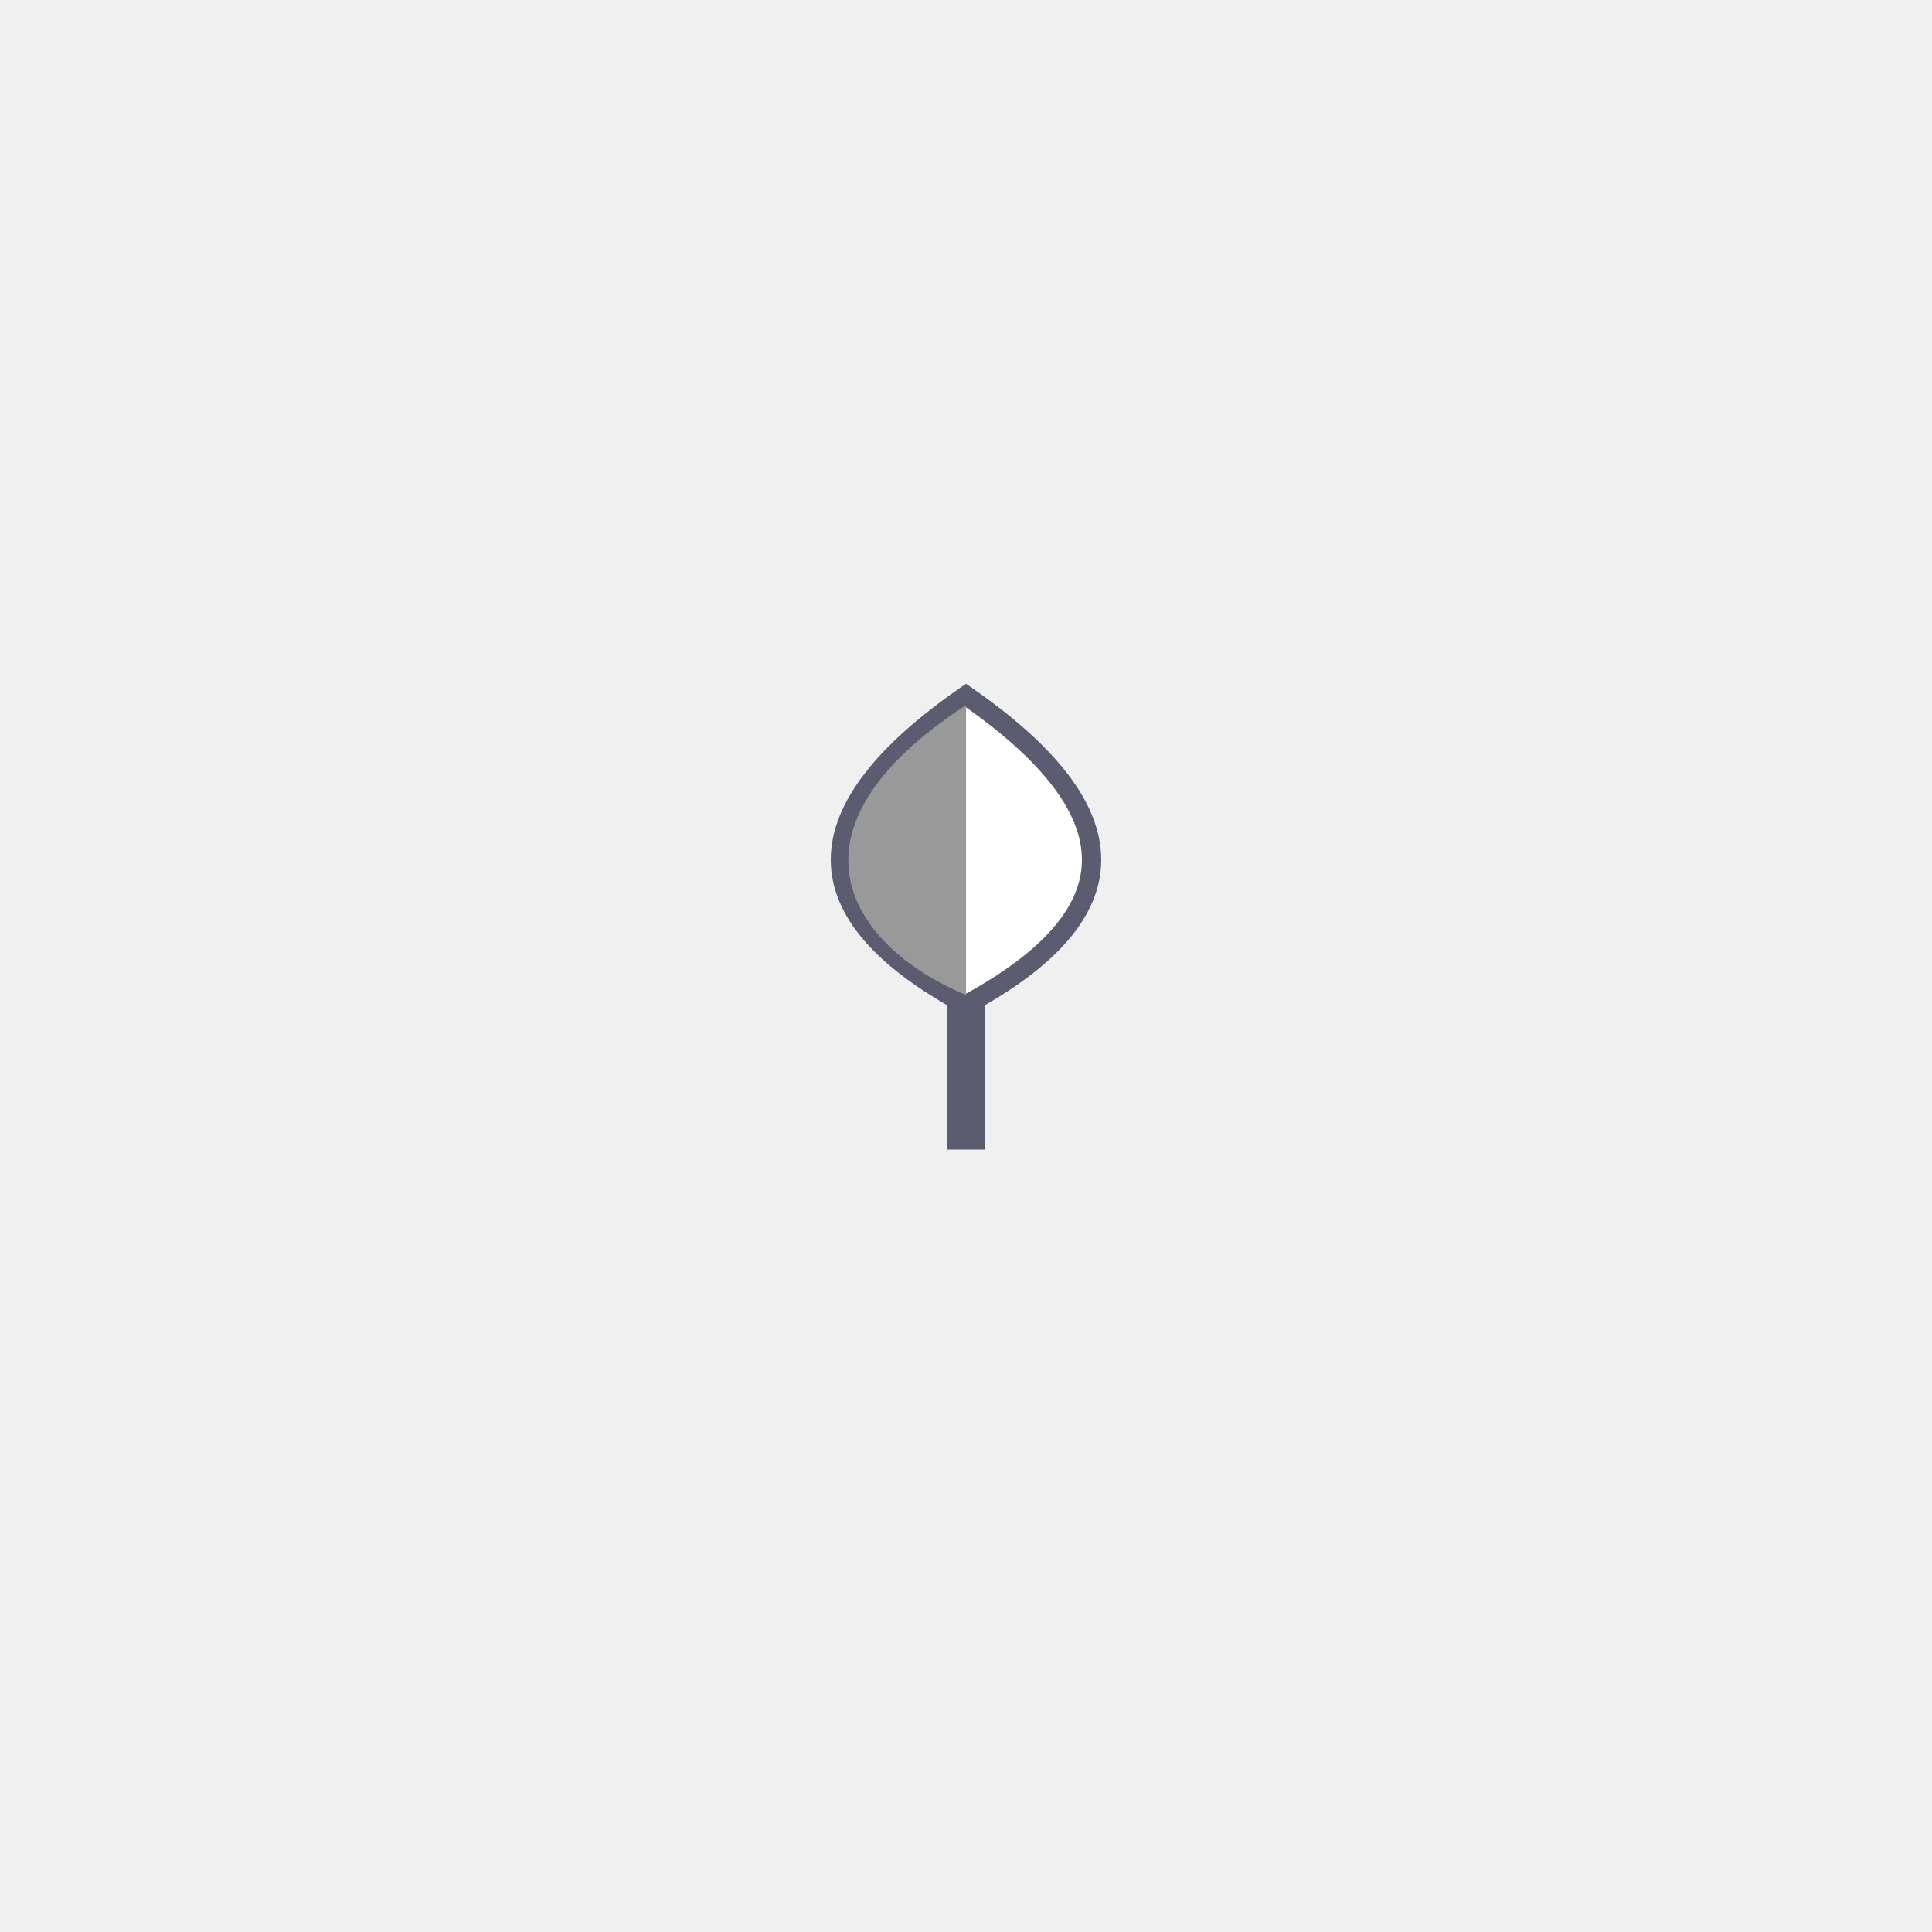
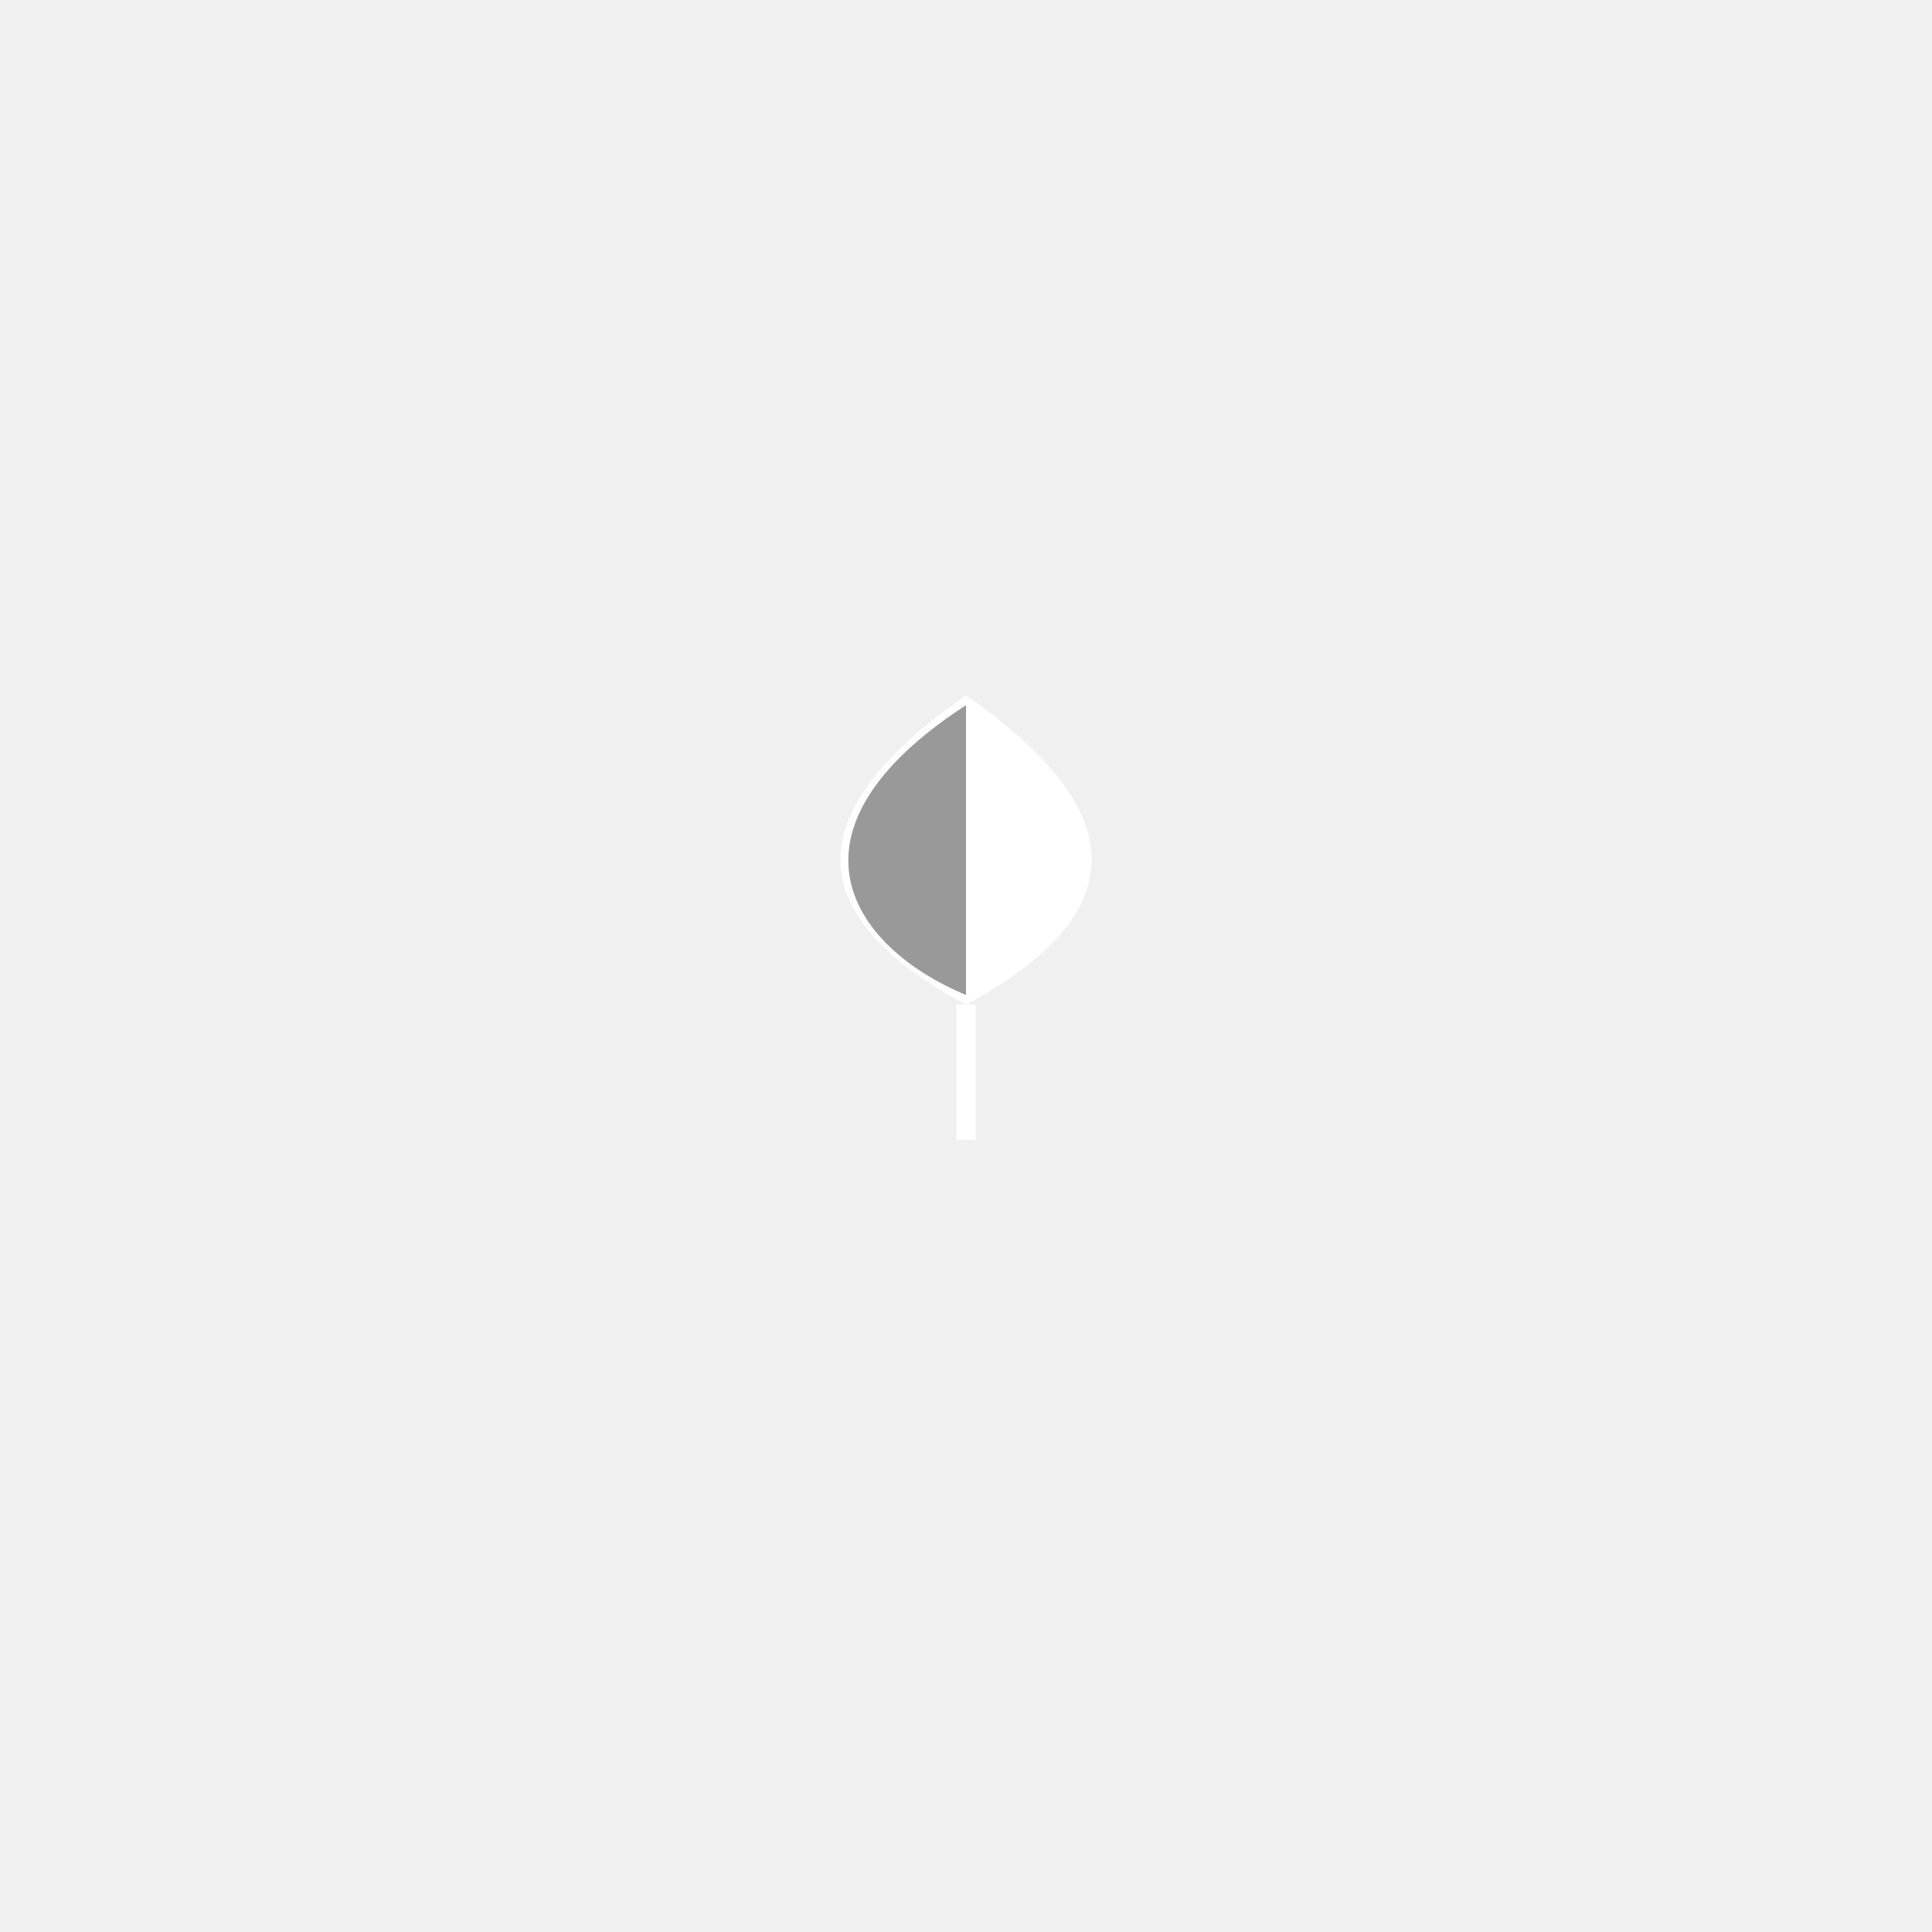
- <svg xmlns="http://www.w3.org/2000/svg" viewBox="0 0 100 100">
-   <path d="m49.5,52 v7 h1 v-7 h-0.5 q13,-7 0,-16 q-13,9 0,16" fill="#fff" stroke="#5c5c70" />
-   <path d="M 50,51.5 C 44,49 40,43 50,36.5" fill="#999999" />
+ <svg xmlns="http://www.w3.org/2000/svg" viewBox="0 0 90 90">
+   <path d="m44.55,46.8 v6.3 h0.9 v-6.3 h-0.45 q11.7,-6.3 0,-14.4 q-11.7,8.1 0,14.4" fill="#fff" />
+   <path stroke="none" d="M 45,46.35 C 39.6,44.1 36,38.7 45,32.85" fill="#999999" />
</svg>
